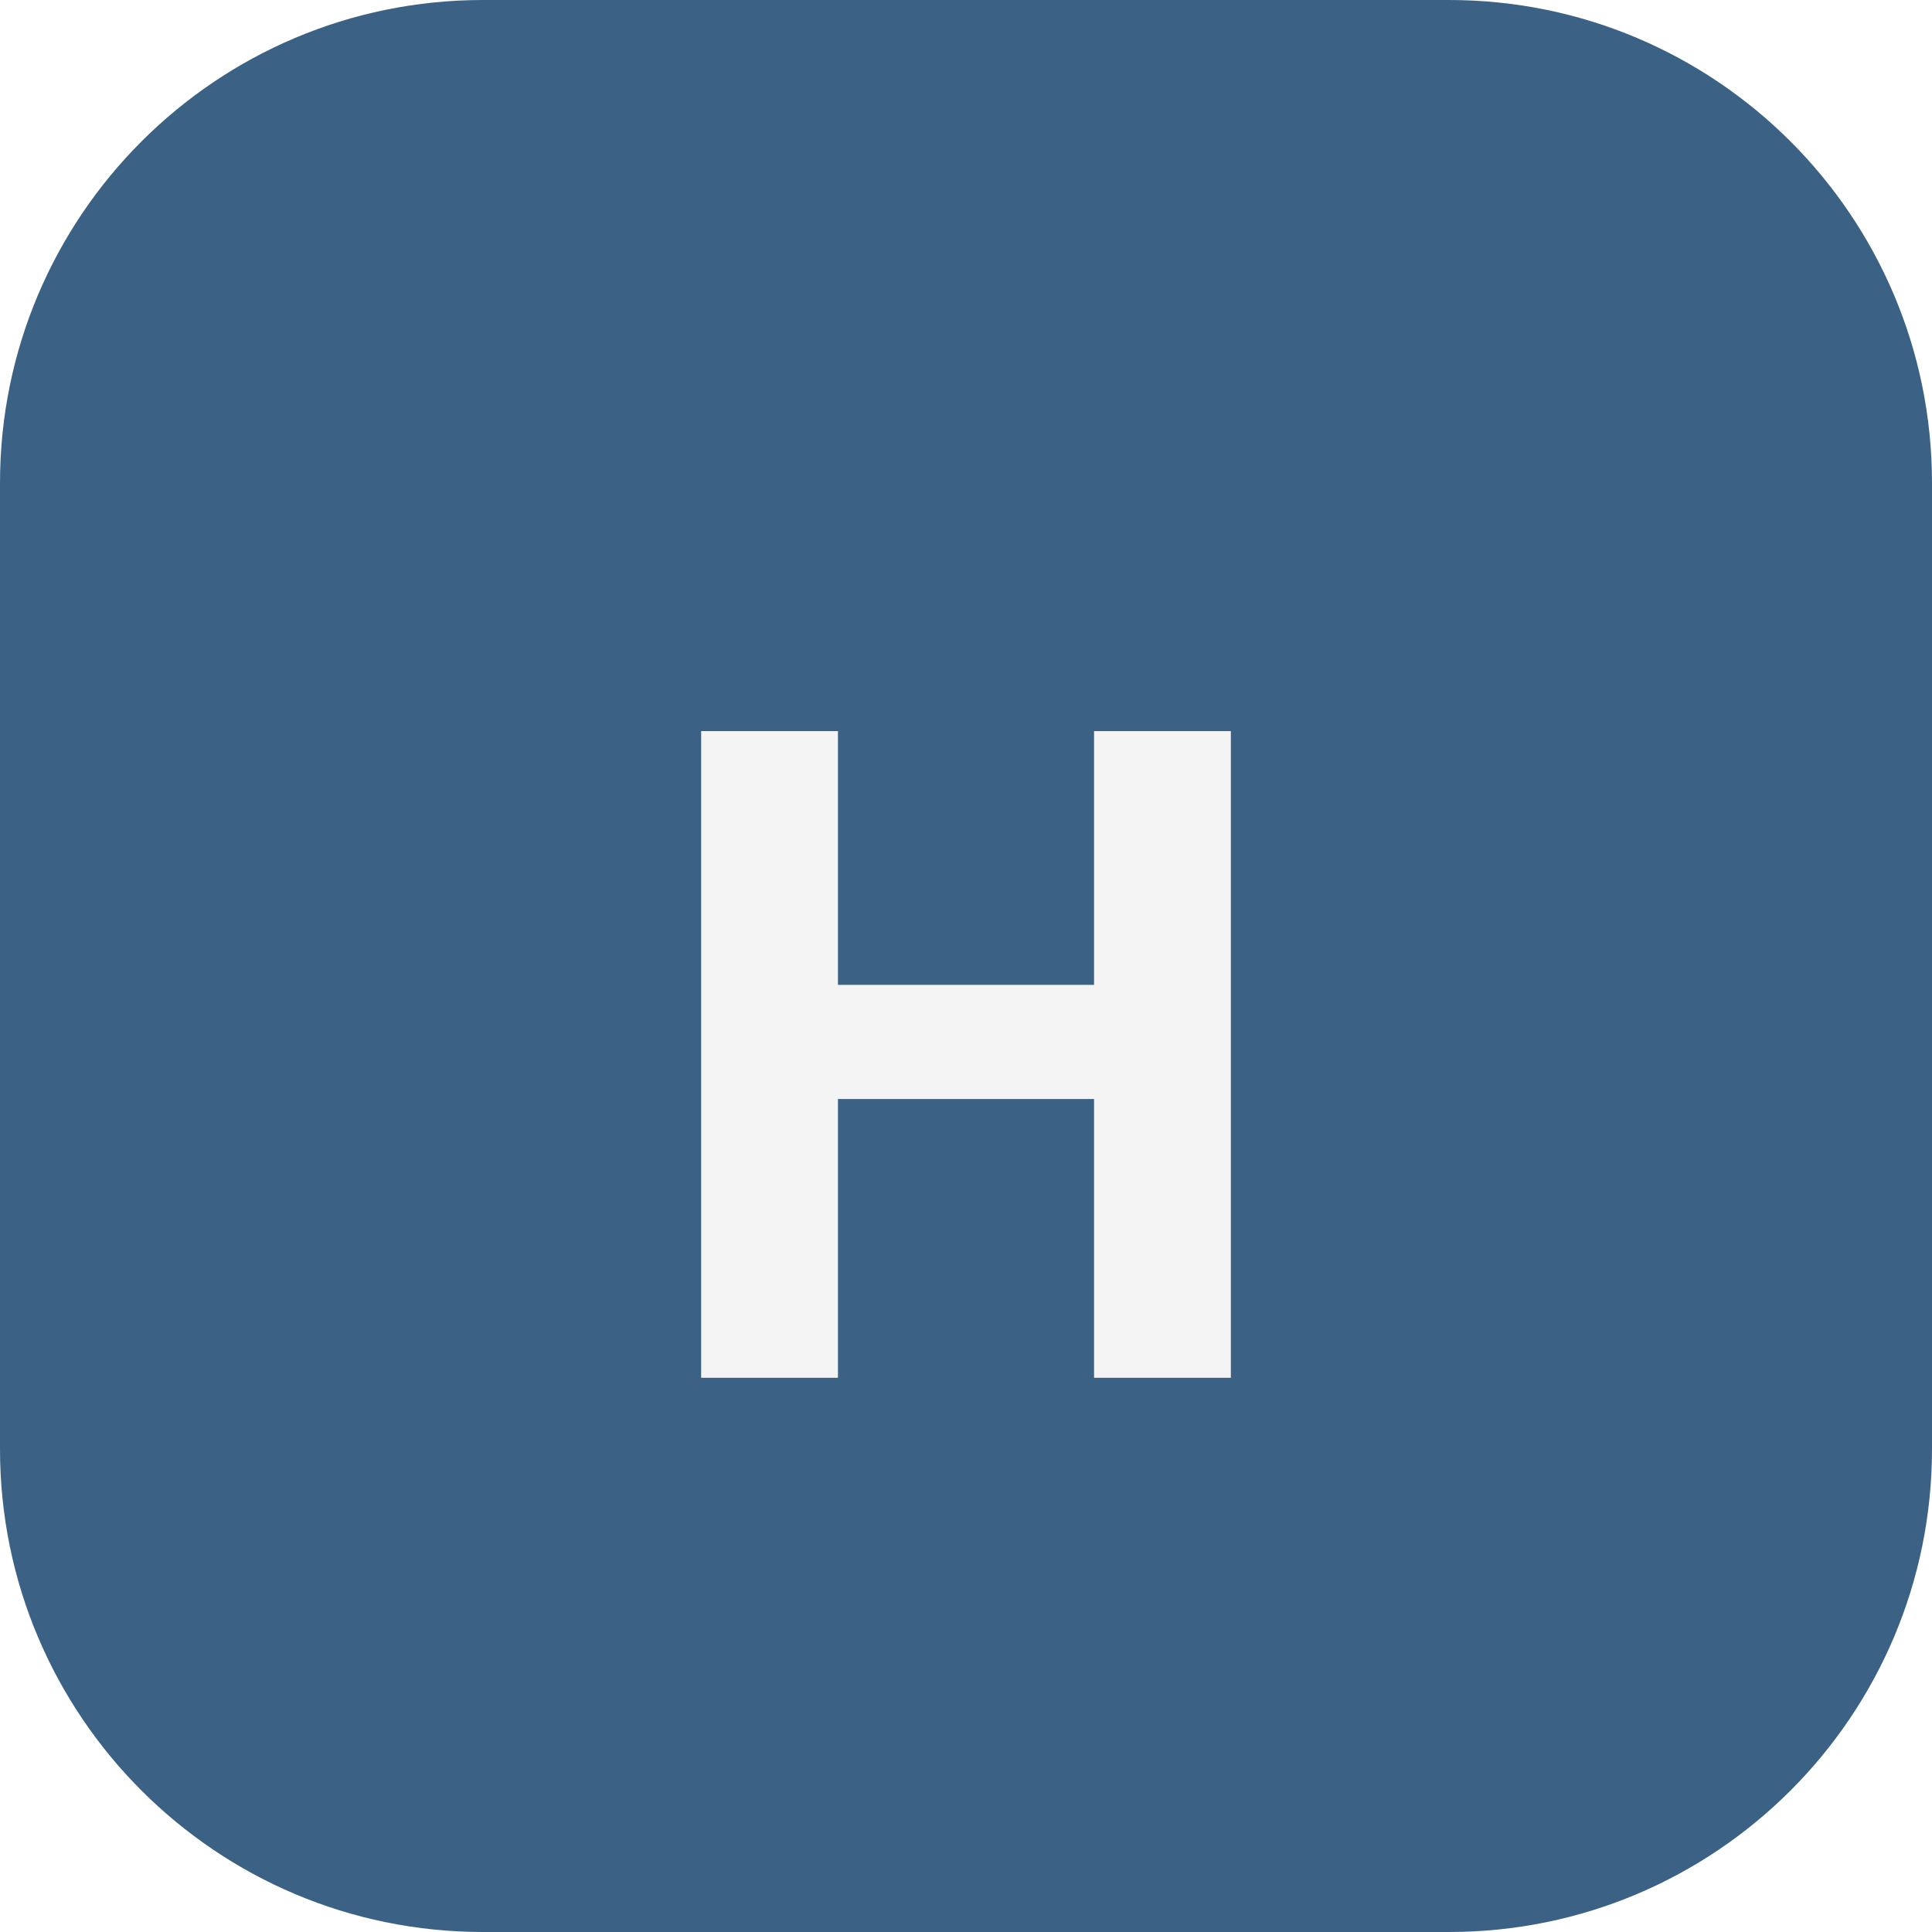
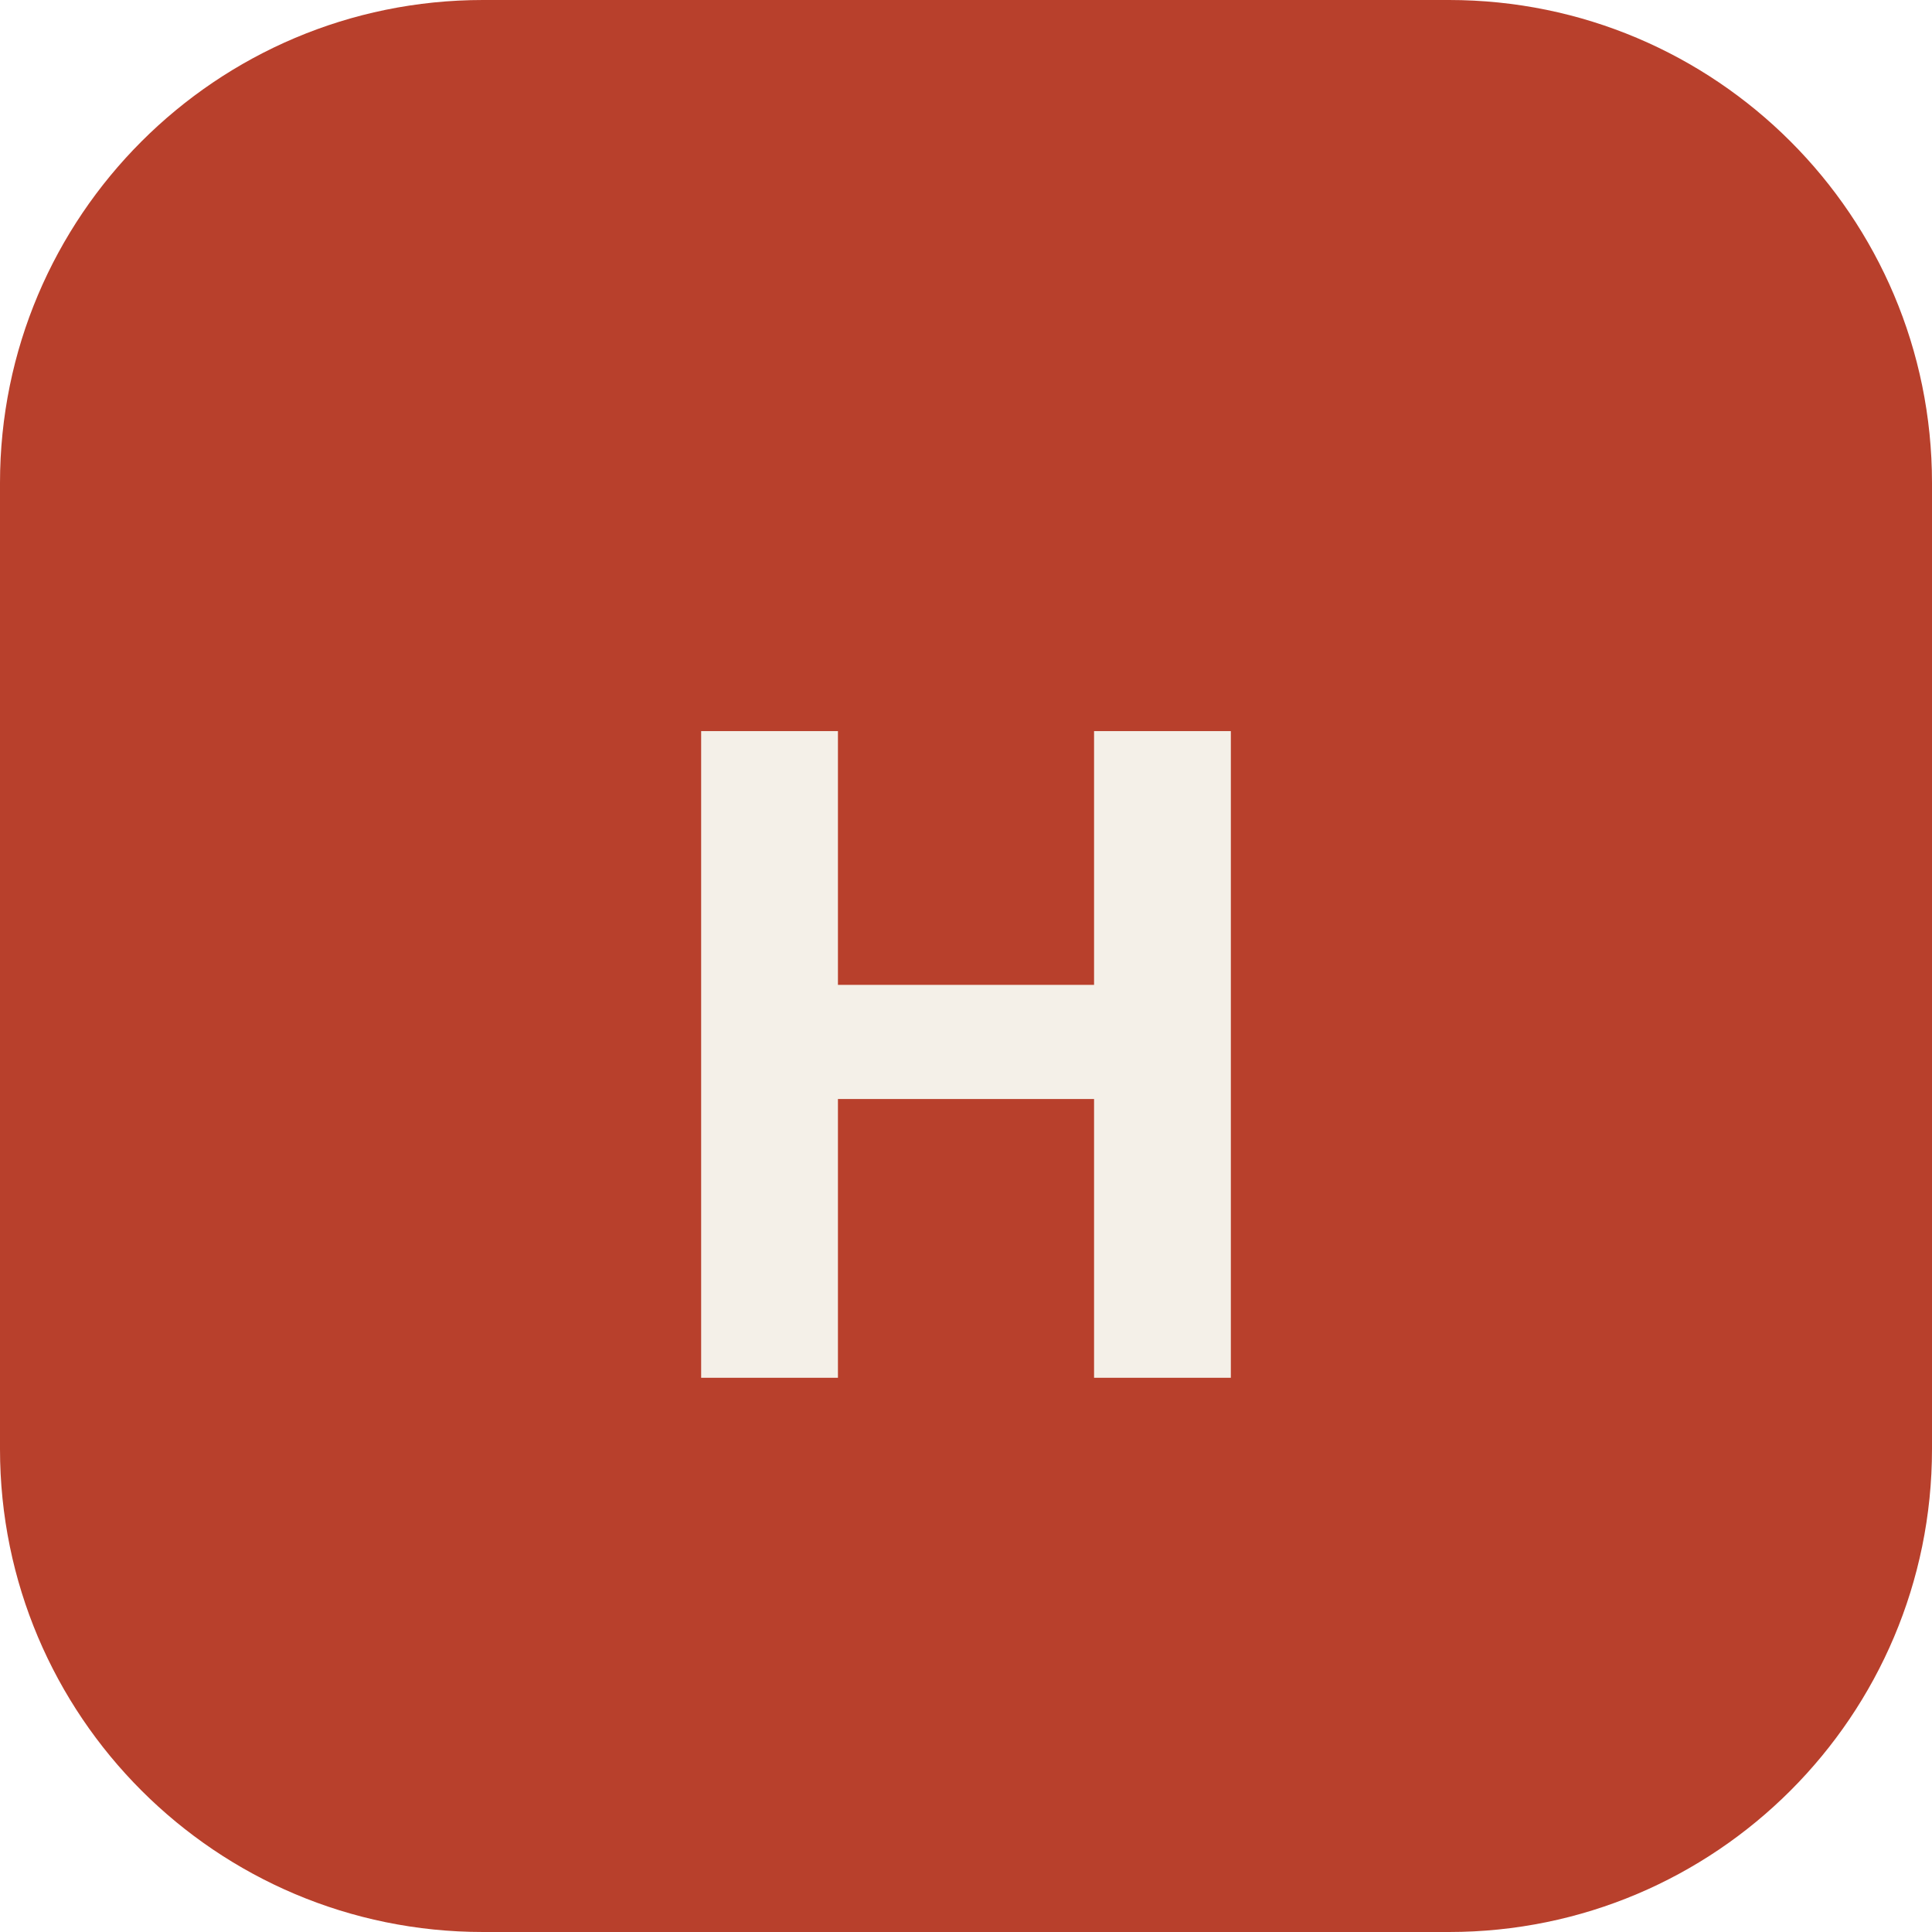
<svg xmlns="http://www.w3.org/2000/svg" viewBox="0 0 64 64">
-   <rect width="64" height="64" rx="16" fill="#3B6284" />
-   <text x="32" y="34" text-anchor="middle" dominant-baseline="central" font-family="'Plus Jakarta Sans', ui-sans-serif, system-ui, sans-serif" font-weight="700" font-size="30" fill="#F4F4F5">H</text>
+   <rect width="64" height="64" rx="16" fill="#B8402C" />
+   <text x="32" y="34" text-anchor="middle" dominant-baseline="central" font-family="'Plus Jakarta Sans', ui-sans-serif, system-ui, sans-serif" font-weight="700" font-size="30" fill="#F4F0E8">H</text>
</svg>
